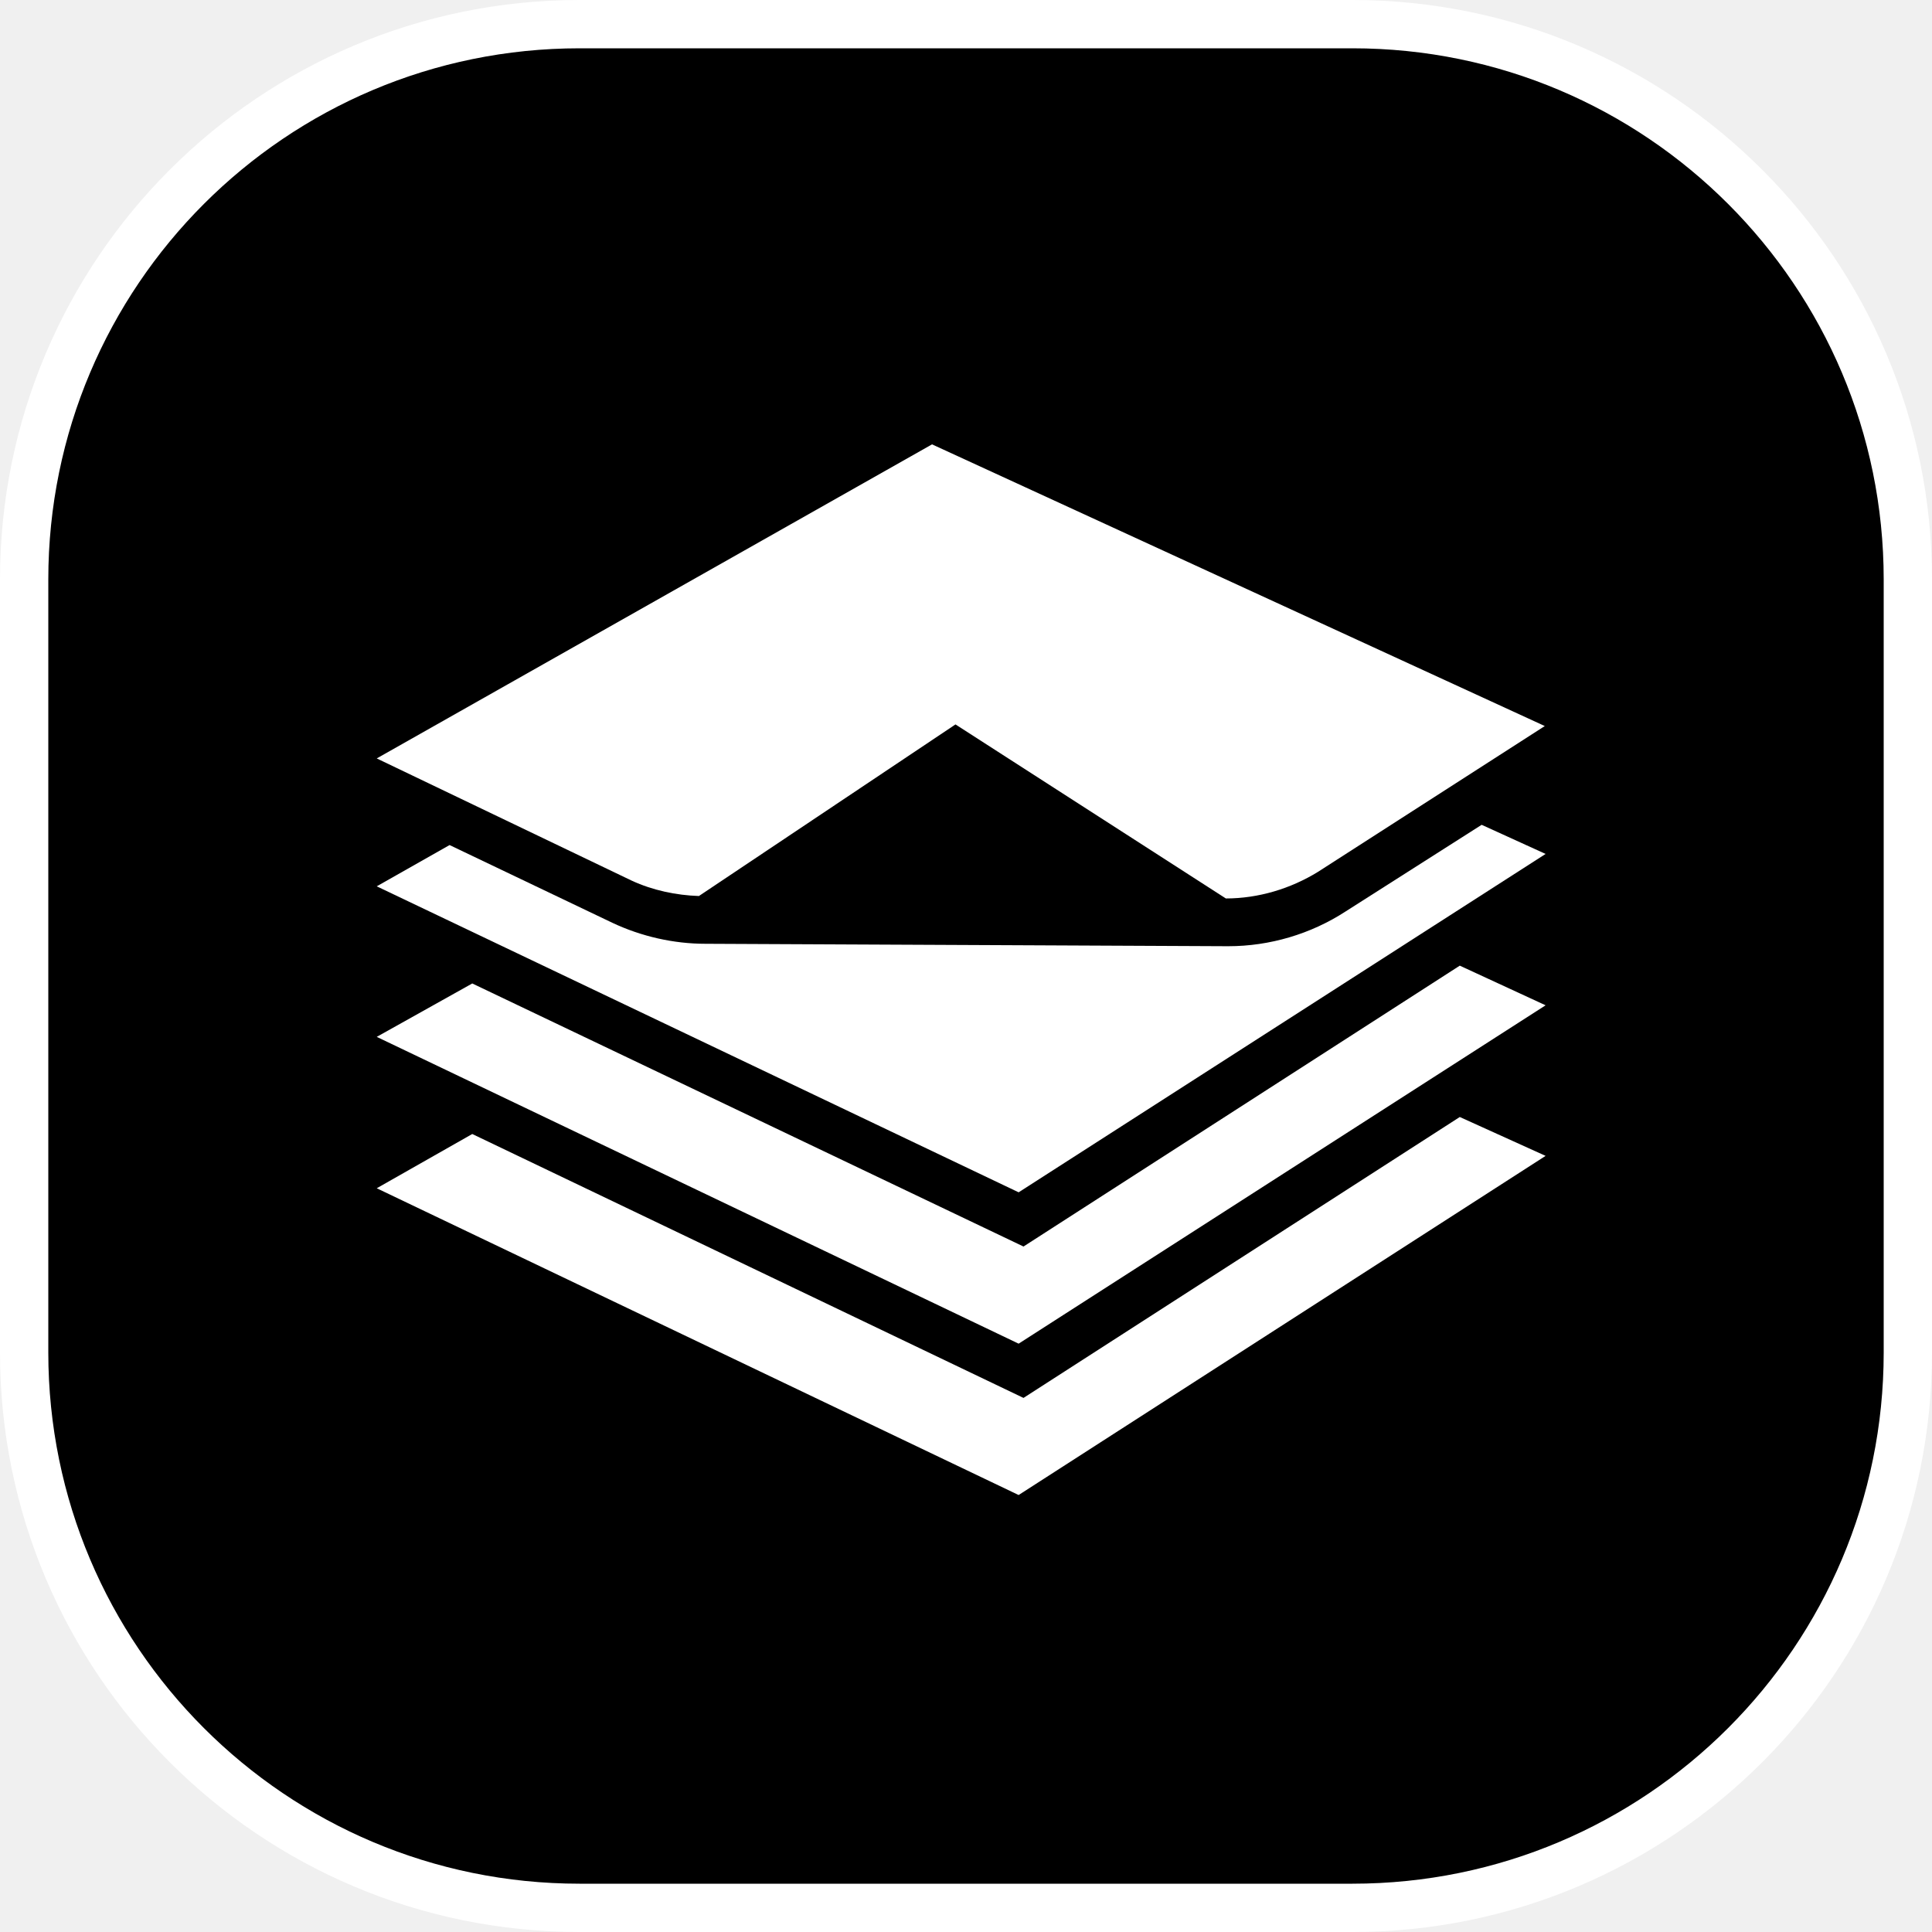
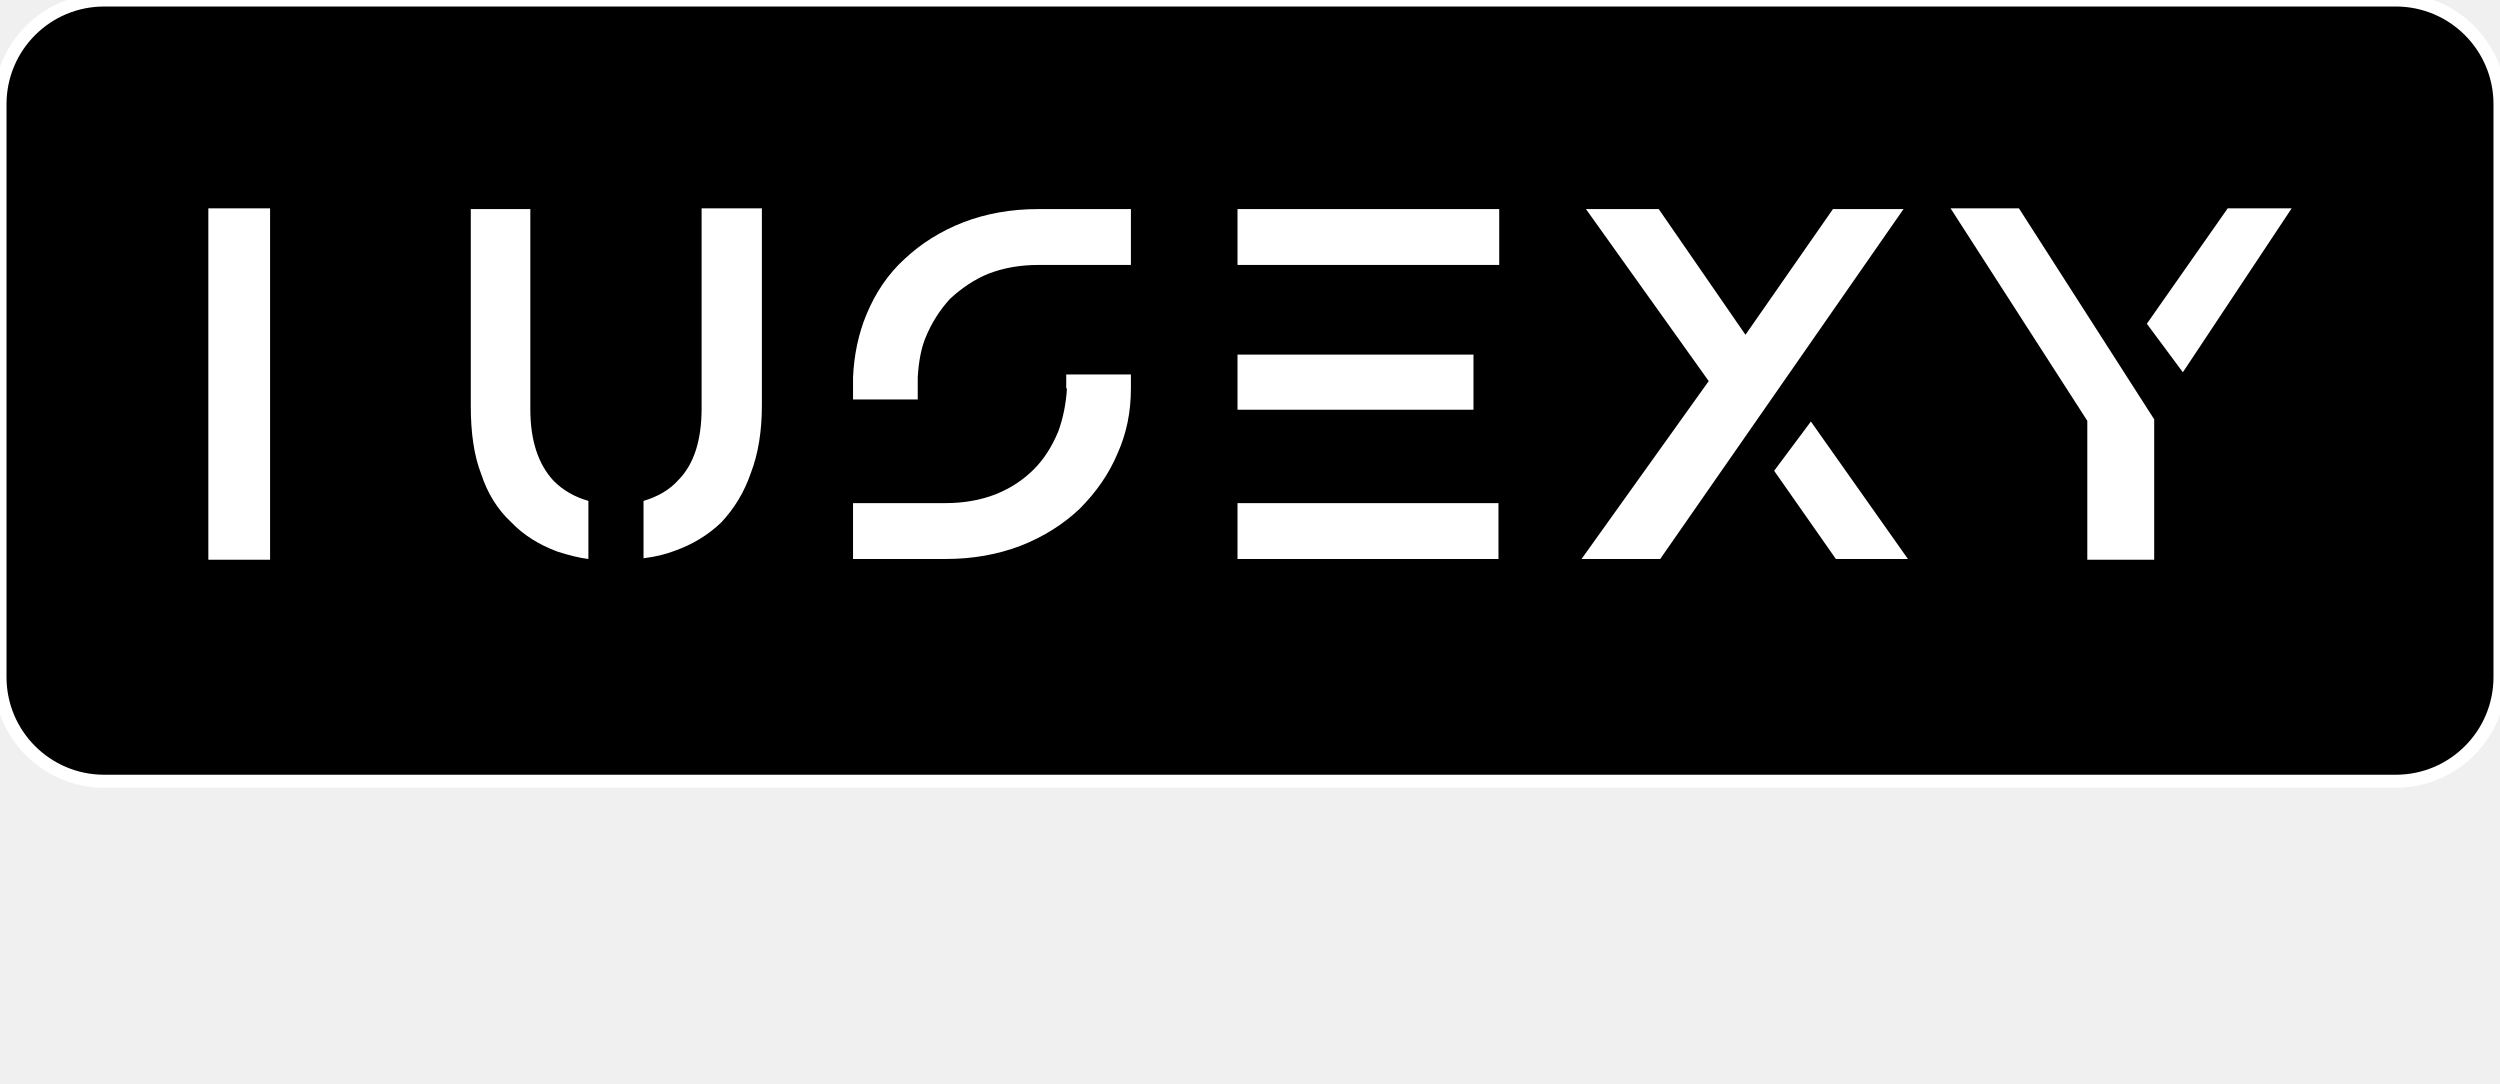
- <svg xmlns="http://www.w3.org/2000/svg" width="50" height="50" viewBox="0 0 50 50" fill="none">
-   <rect x="0.625" y="0.625" width="48.75" height="48.75" rx="14.375" fill="black" stroke="white" stroke-width="1.25" />
-   <path d="M18.088 23.189L24.728 18.748L31.725 23.252C32.563 23.252 33.401 23.001 34.113 22.561L39.979 18.79L24.121 11.5L9.75 19.628L16.349 22.791C16.893 23.043 17.501 23.169 18.088 23.189V23.189ZM26.488 36.178L12.222 29.348L9.75 30.752L26.362 38.691L40 29.914L37.779 28.908L26.488 36.178Z" fill="white" />
-   <path d="M26.488 32.26L12.222 25.452L9.75 26.834L26.362 34.774L40 26.017L37.779 24.991L26.488 32.26Z" fill="white" />
-   <path d="M34.826 23.587C33.925 24.174 32.856 24.488 31.788 24.488H31.767L18.255 24.425C17.438 24.425 16.6 24.237 15.846 23.881L11.635 21.87L9.75 22.938L26.362 30.857L40 22.1L38.345 21.346L34.826 23.587V23.587Z" fill="white" />
+ <svg xmlns="http://www.w3.org/2000/svg" width="240" height="104.057" viewBox="0 0 240 104.057" fill="none">
+   <rect width="240" height="75" rx="10" ry="10" fill="black" stroke="white" stroke-width="1.25" />
+   <path d="M23.281 16.875 l0 -15.547 l-6.562 0 l0 37.344 l6.562 0 l0 -21.797 z M69.141 1.328 l0 21.25 c0 3.438 -0.833 5.99 -2.5 7.656 c-0.885 0.99 -2.109 1.719 -3.672 2.188 l0 6.094 c1.25 -0.156 2.344 -0.417 3.281 -0.781 c1.927 -0.677 3.594 -1.693 5 -3.047 c1.406 -1.51 2.448 -3.255 3.125 -5.234 c0.781 -2.031 1.172 -4.427 1.172 -7.188 l0 -20.938 l-6.406 0 z M50.938 1.406 l0 21.25 c0 3.333 0.833 5.886 2.5 7.656 c0.99 0.99 2.214 1.693 3.672 2.109 l0 6.172 c-0.885 -0.104 -1.979 -0.365 -3.281 -0.781 c-1.979 -0.729 -3.62 -1.771 -4.922 -3.125 c-1.458 -1.354 -2.526 -3.073 -3.203 -5.156 c-0.729 -1.875 -1.094 -4.271 -1.094 -7.188 l0 -20.938 l6.328 0 z M104.922 1.406 c-2.865 0 -5.521 0.469 -7.969 1.406 c-2.396 0.938 -4.479 2.24 -6.25 3.906 c-1.719 1.562 -3.073 3.542 -4.062 5.938 c-0.833 2.031 -1.302 4.245 -1.406 6.641 l0 2.344 l6.875 0 l0 -2.344 c0.104 -1.771 0.391 -3.203 0.859 -4.297 c0.625 -1.51 1.484 -2.865 2.578 -4.062 c1.302 -1.198 2.656 -2.083 4.062 -2.656 c1.615 -0.625 3.385 -0.938 5.313 -0.938 l9.844 0 l0 -5.938 l-9.844 0 z M107.891 18.984 l0 1.484 l0.078 0 c-0.104 1.667 -0.417 3.203 -0.938 4.609 c-0.677 1.615 -1.536 2.943 -2.578 3.984 c-1.146 1.146 -2.5 2.031 -4.062 2.656 c-1.615 0.625 -3.385 0.938 -5.313 0.938 l-9.844 0 l0 5.938 l9.844 0 c2.865 0 5.521 -0.469 7.969 -1.406 c2.396 -0.938 4.479 -2.24 6.25 -3.906 c1.823 -1.823 3.177 -3.802 4.062 -5.937 c0.938 -2.083 1.406 -4.375 1.406 -6.875 l0 -1.484 l-6.875 0 z M126.094 1.406 l27.813 0 l0 5.938 l-27.813 0 l0 -5.938 z M126.094 32.656 l27.734 0 l0 5.938 l-27.734 0 l0 -5.938 z M126.094 16.875 l25.078 0 l0 5.859 l-25.078 0 l0 -5.859 z M176.484 29.375 l3.516 -4.688 l-0.078 -0.156 z M196.875 1.406 l-7.5 0 l-9.297 13.359 l-9.219 -13.359 l-7.734 0 l13.047 18.281 l-13.516 18.906 l8.359 0 z M197.344 38.594 l-10.313 -14.609 l-3.906 5.234 l6.562 9.375 l7.656 0 z M209.141 1.328 l-7.266 0 l14.531 22.578 l0 14.766 l7.109 0 l0 -14.922 z M238.125 1.328 l-6.797 0 l-8.594 12.266 l3.828 5.156 z" featurekey="nameFeature-0" transform="matrix(0.9033159,0,0,0.9033159,4.897913,18.80072)" fill="#ffffff" />
</svg>
